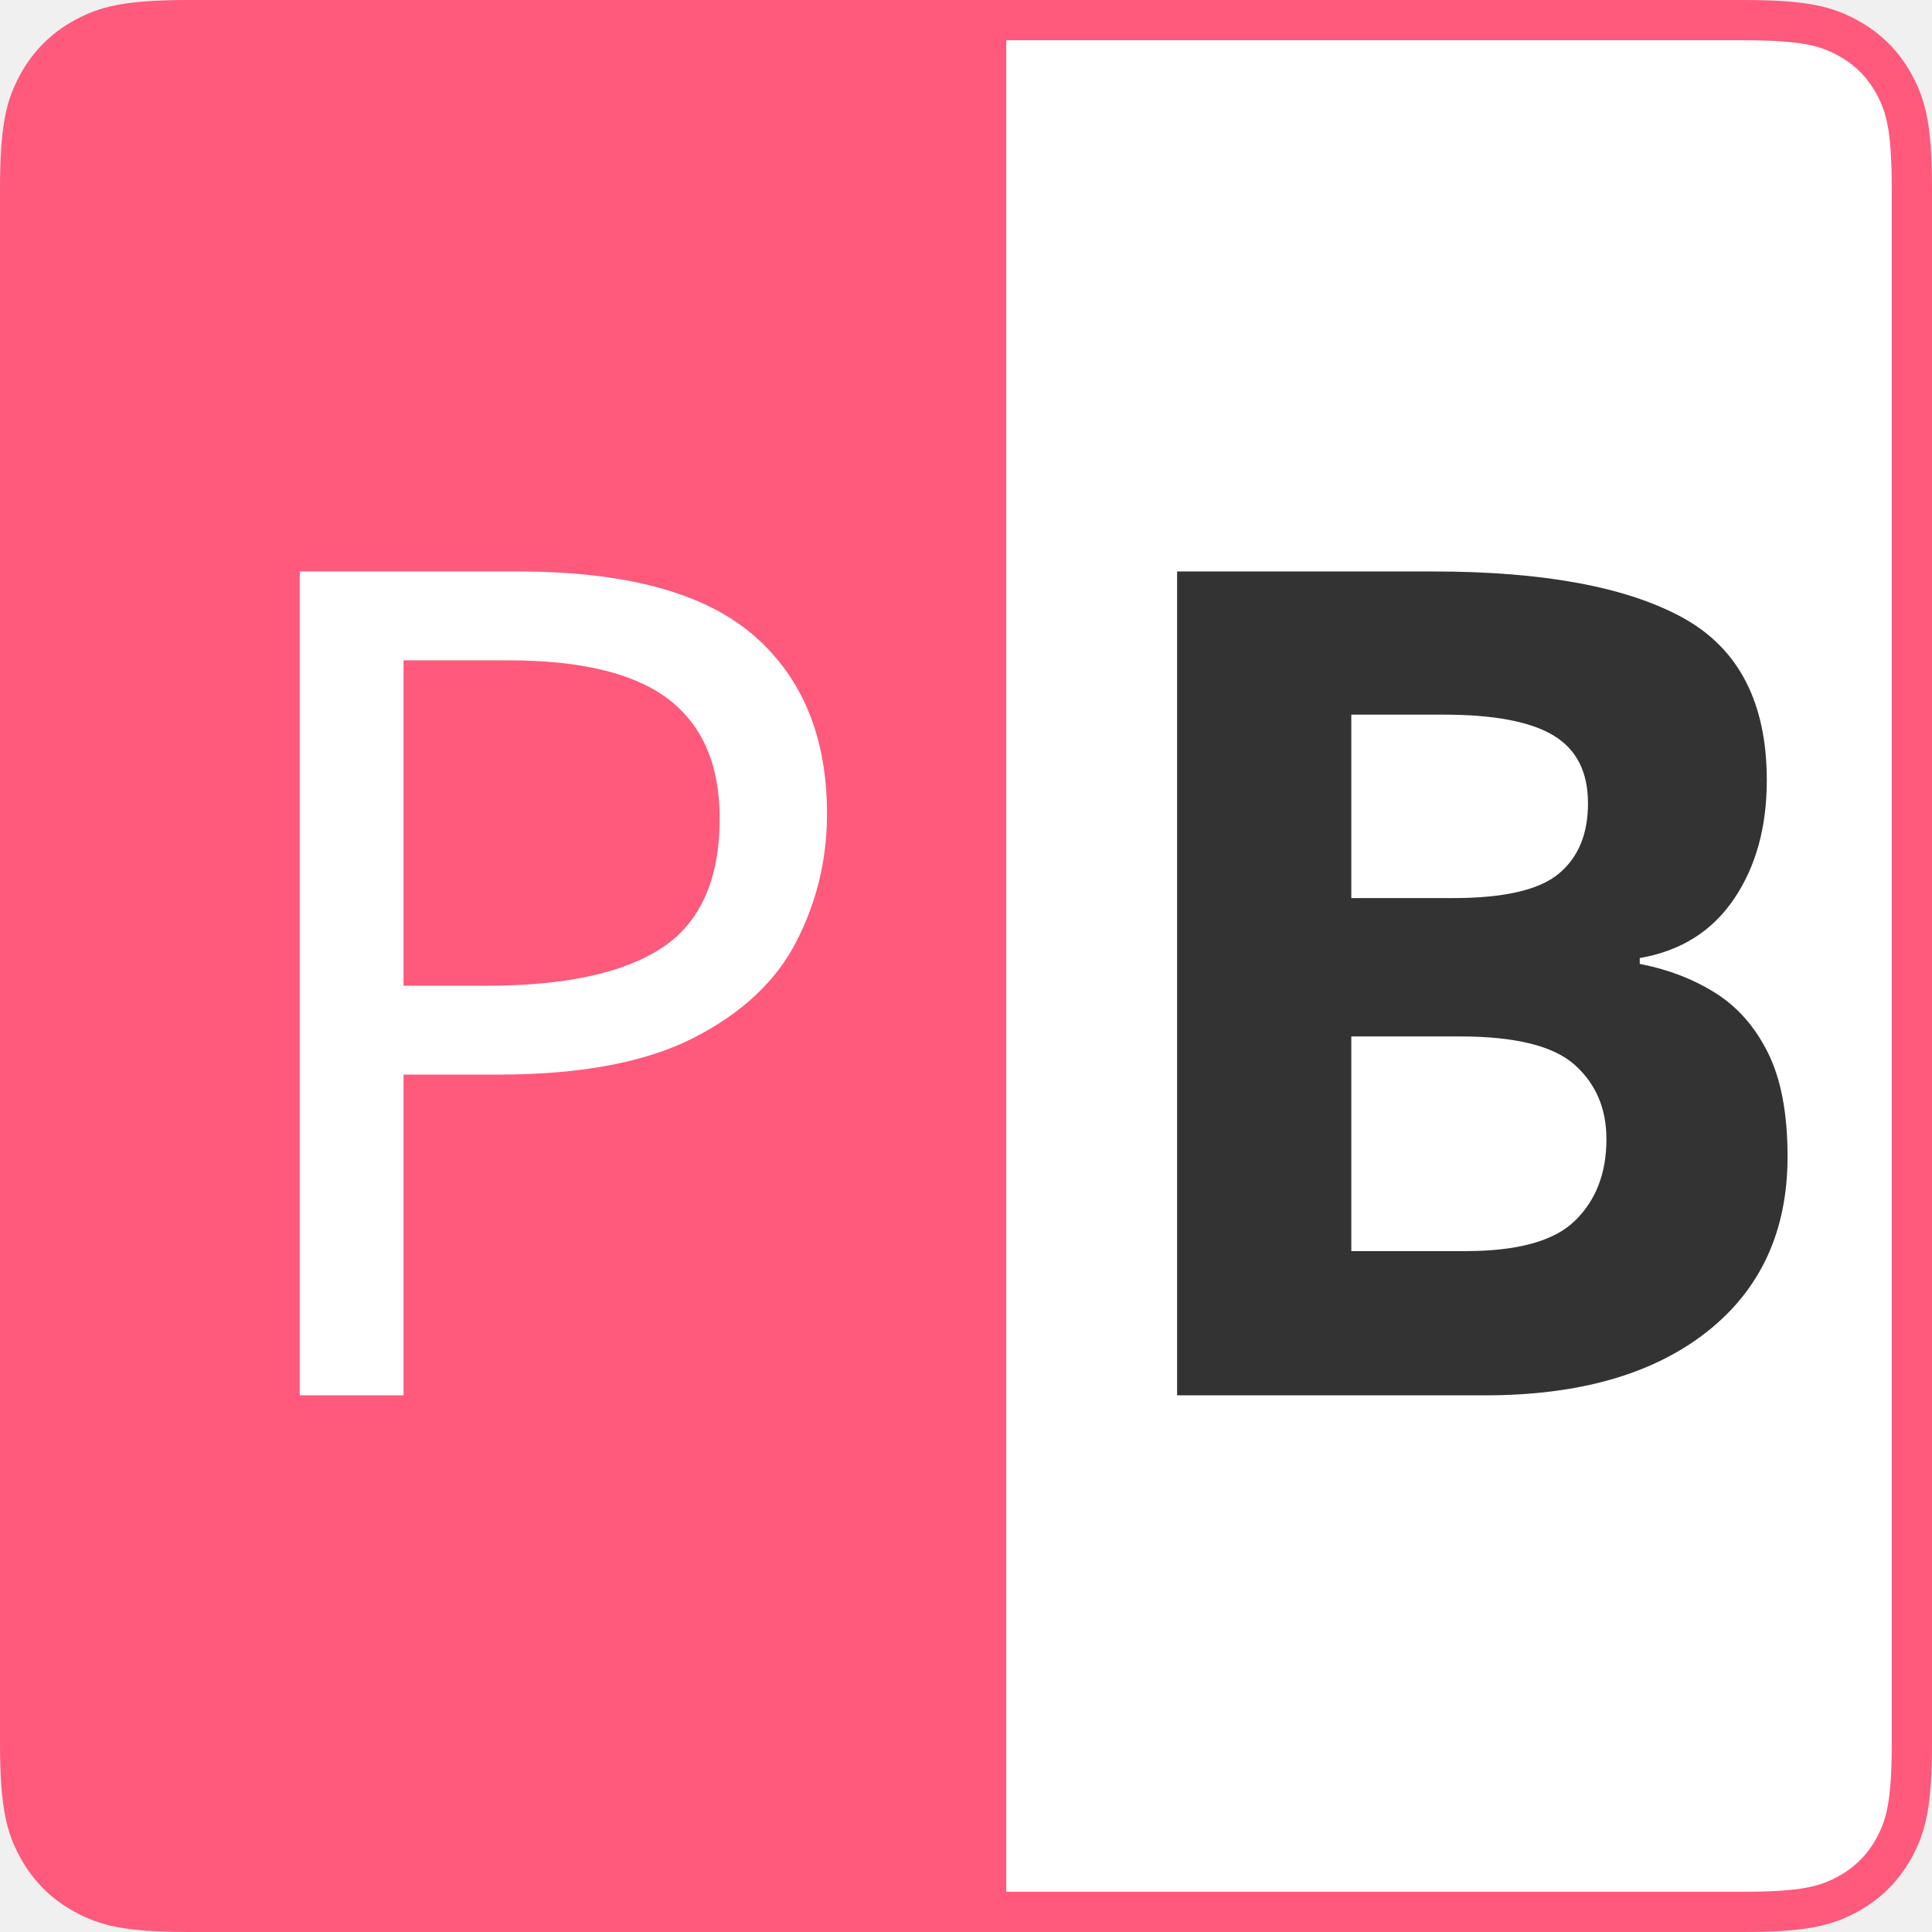
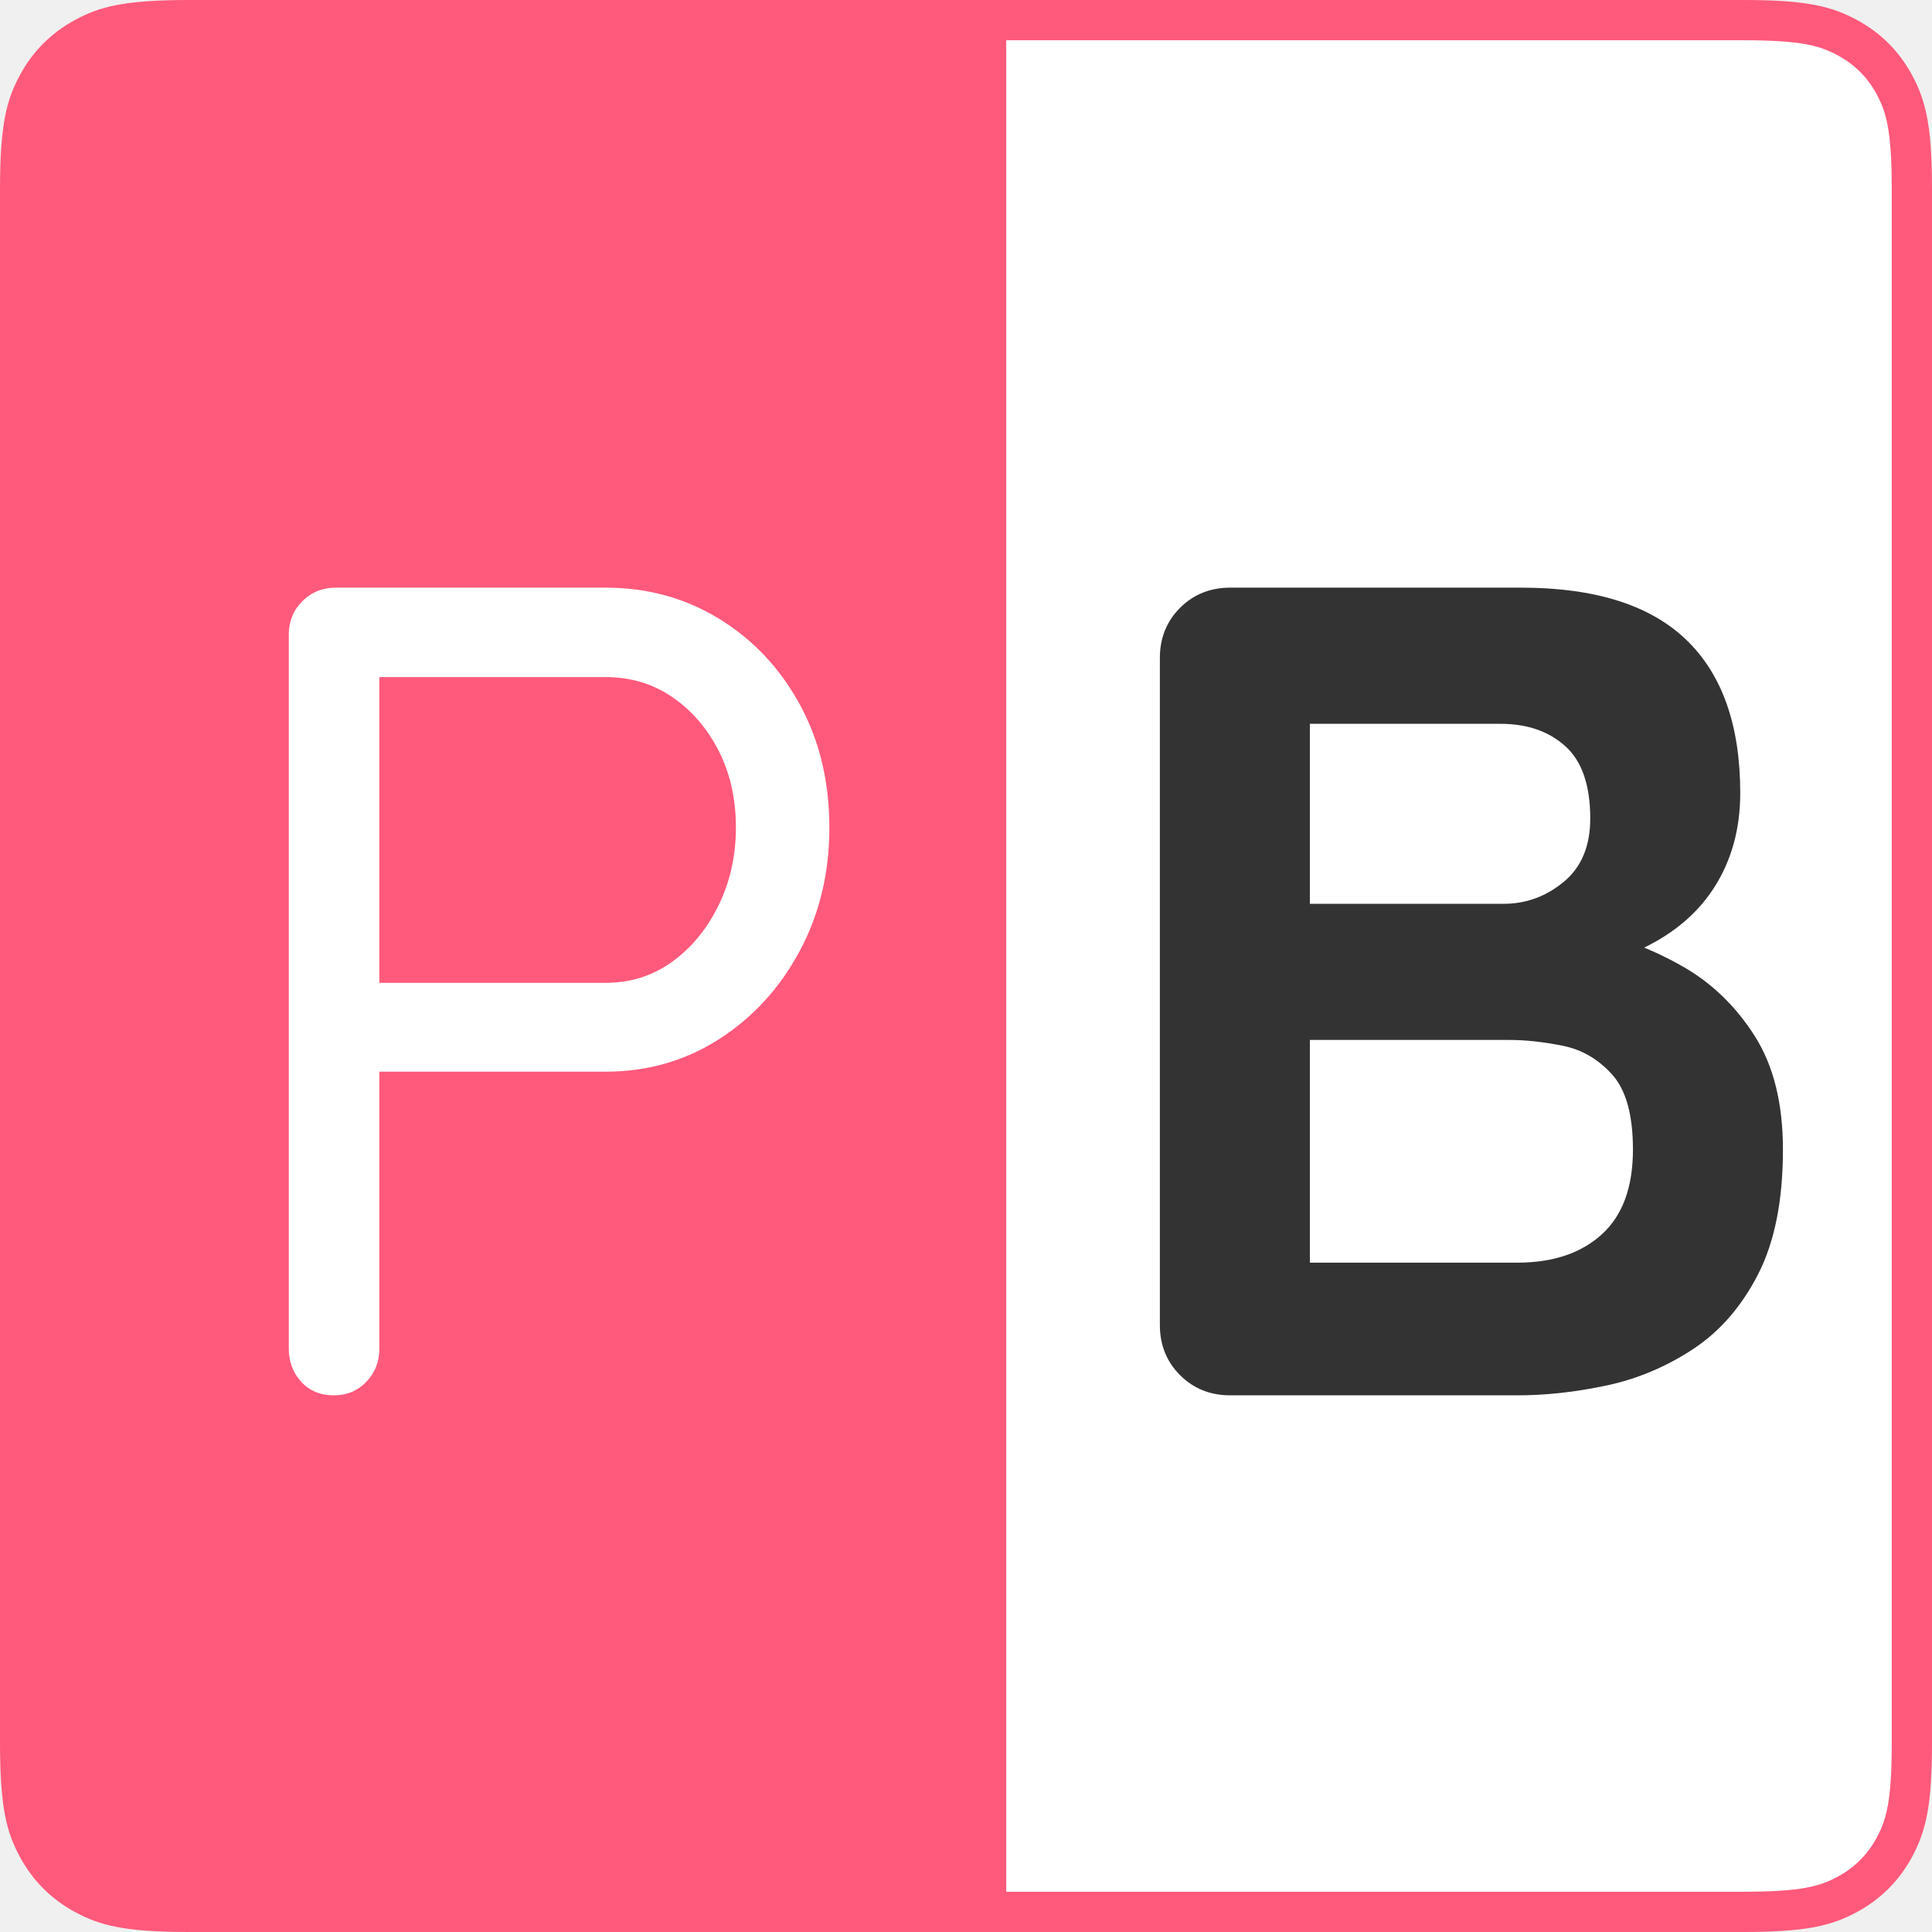
<svg xmlns="http://www.w3.org/2000/svg" width="144px" height="144px" viewBox="0 0 144 144" version="1.1">
  <g id="Page-1" stroke="none" stroke-width="1" fill="none" fill-rule="evenodd">
    <g id="Icon">
      <path d="M14.101,-5.69712169e-16 L72,0 C111.765,-7.30462051e-15 144,32.235 144,72 C144,111.765 111.765,144 72,144 L14.101,144 C9.198,144 7.42,143.489 5.627,142.531 C3.835,141.572 2.428,140.165 1.469,138.373 C0.511,136.58 2.20679451e-16,134.802 -3.79808113e-16,129.899 L3.79808113e-16,14.101 C-2.20679451e-16,9.198 0.511,7.42 1.469,5.627 C2.428,3.835 3.835,2.428 5.627,1.469 C7.42,0.511 9.198,3.31019177e-16 14.101,-5.69712169e-16 Z" id="Rectangle-Copy" fill="#FF597B" />
      <path d="M129.899,1.5 C134.377,1.5 136.022,1.913 137.665,2.792 C139.193,3.609 140.391,4.807 141.208,6.335 C142.087,7.978 142.5,9.623 142.5,14.101 L142.5,129.899 C142.5,134.377 142.087,136.022 141.208,137.665 C140.391,139.193 139.193,140.391 137.665,141.208 C136.022,142.087 134.377,142.5 129.899,142.5 L73.5,142.5 L73.5,1.5 Z" id="Rectangle-Copy-2" stroke="#FF597B" stroke-width="3" fill="#FFFFFF" />
-       <text id="P" font-family="Quicksand-Medium, Quicksand" font-size="86" font-weight="400" fill="#FFFFFF">
-         <tspan x="14" y="104">P</tspan>
-       </text>
-       <text id="B" font-family="Quicksand-Bold, Quicksand" font-size="86" font-weight="bold" fill="#333333">
-         <tspan x="80" y="104">B</tspan>
-       </text>
+       <g id="P" transform="translate(21.525, 43.8)" fill="#FFFFFF" fill-rule="nonzero">
+         <path d="M23.607,0 C26.732,0 29.555,0.774 32.078,2.322 C34.601,3.87 36.6,5.991 38.077,8.686 C39.553,11.381 40.291,14.448 40.291,17.888 C40.291,21.271 39.553,24.338 38.077,27.09 C36.6,29.842 34.601,32.028 32.078,33.648 C29.555,35.267 26.732,36.077 23.607,36.077 L6.149,36.077 L6.751,35.002 L6.751,56.717 C6.751,57.692 6.428,58.516 5.784,59.19 C5.138,59.863 4.329,60.2 3.354,60.2 C2.351,60.2 1.541,59.863 0.924,59.19 C0.308,58.516 0,57.692 0,56.717 L0,3.483 C0,2.508 0.337,1.684 1.01,1.01 C1.684,0.337 2.508,0 3.483,0 L23.607,0 Z M23.607,29.455 C25.47,29.455 27.126,28.932 28.573,27.886 C30.021,26.839 31.175,25.434 32.035,23.672 C32.895,21.909 33.325,19.981 33.325,17.888 C33.325,15.738 32.895,13.825 32.035,12.148 C31.175,10.47 30.021,9.137 28.573,8.149 C27.126,7.16 25.47,6.665 23.607,6.665 L6.106,6.665 L6.751,5.676 L6.751,30.272 L6.106,29.455 L23.607,29.455 Z" id="Shape" />
+       </g>
+       <g id="B" transform="translate(86.45, 43.8)" fill="#333333" fill-rule="nonzero">
+         <path d="M26.918,0 C32.422,0 36.521,1.29 39.216,3.87 C41.911,6.45 43.258,10.263 43.258,15.308 C43.258,18.003 42.599,20.368 41.28,22.403 C39.961,24.438 38.012,26.015 35.432,27.133 C32.852,28.251 29.67,28.81 25.886,28.81 L26.23,24.94 C28.007,24.94 30.043,25.184 32.336,25.671 C34.629,26.158 36.851,27.018 39.001,28.251 C41.151,29.484 42.928,31.204 44.333,33.411 C45.738,35.618 46.44,38.442 46.44,41.882 C46.44,45.666 45.824,48.762 44.591,51.17 C43.358,53.578 41.739,55.441 39.732,56.76 C37.725,58.079 35.575,58.982 33.282,59.469 C30.989,59.956 28.781,60.2 26.66,60.2 L5.246,60.2 C3.755,60.2 2.508,59.698 1.505,58.695 C0.502,57.692 0,56.445 0,54.954 L0,5.246 C0,3.755 0.502,2.508 1.505,1.505 C2.508,0.502 3.755,0 5.246,0 L26.918,0 Z M25.37,10.148 L10.062,10.148 L11.18,8.772 L11.18,24.338 L10.148,23.564 L25.628,23.564 C27.291,23.564 28.781,23.019 30.1,21.93 C31.419,20.841 32.078,19.264 32.078,17.2 C32.078,14.735 31.462,12.943 30.229,11.825 C28.996,10.707 27.377,10.148 25.37,10.148 Z M26.058,33.712 L10.406,33.712 L11.18,33.024 L11.18,51.17 L10.32,50.31 L26.66,50.31 C29.297,50.31 31.39,49.608 32.938,48.203 C34.486,46.798 35.26,44.691 35.26,41.882 C35.26,39.302 34.744,37.439 33.712,36.292 C32.68,35.145 31.447,34.429 30.014,34.142 C28.581,33.855 27.262,33.712 26.058,33.712 Z" id="Shape" />
+       </g>
    </g>
  </g>
</svg>
